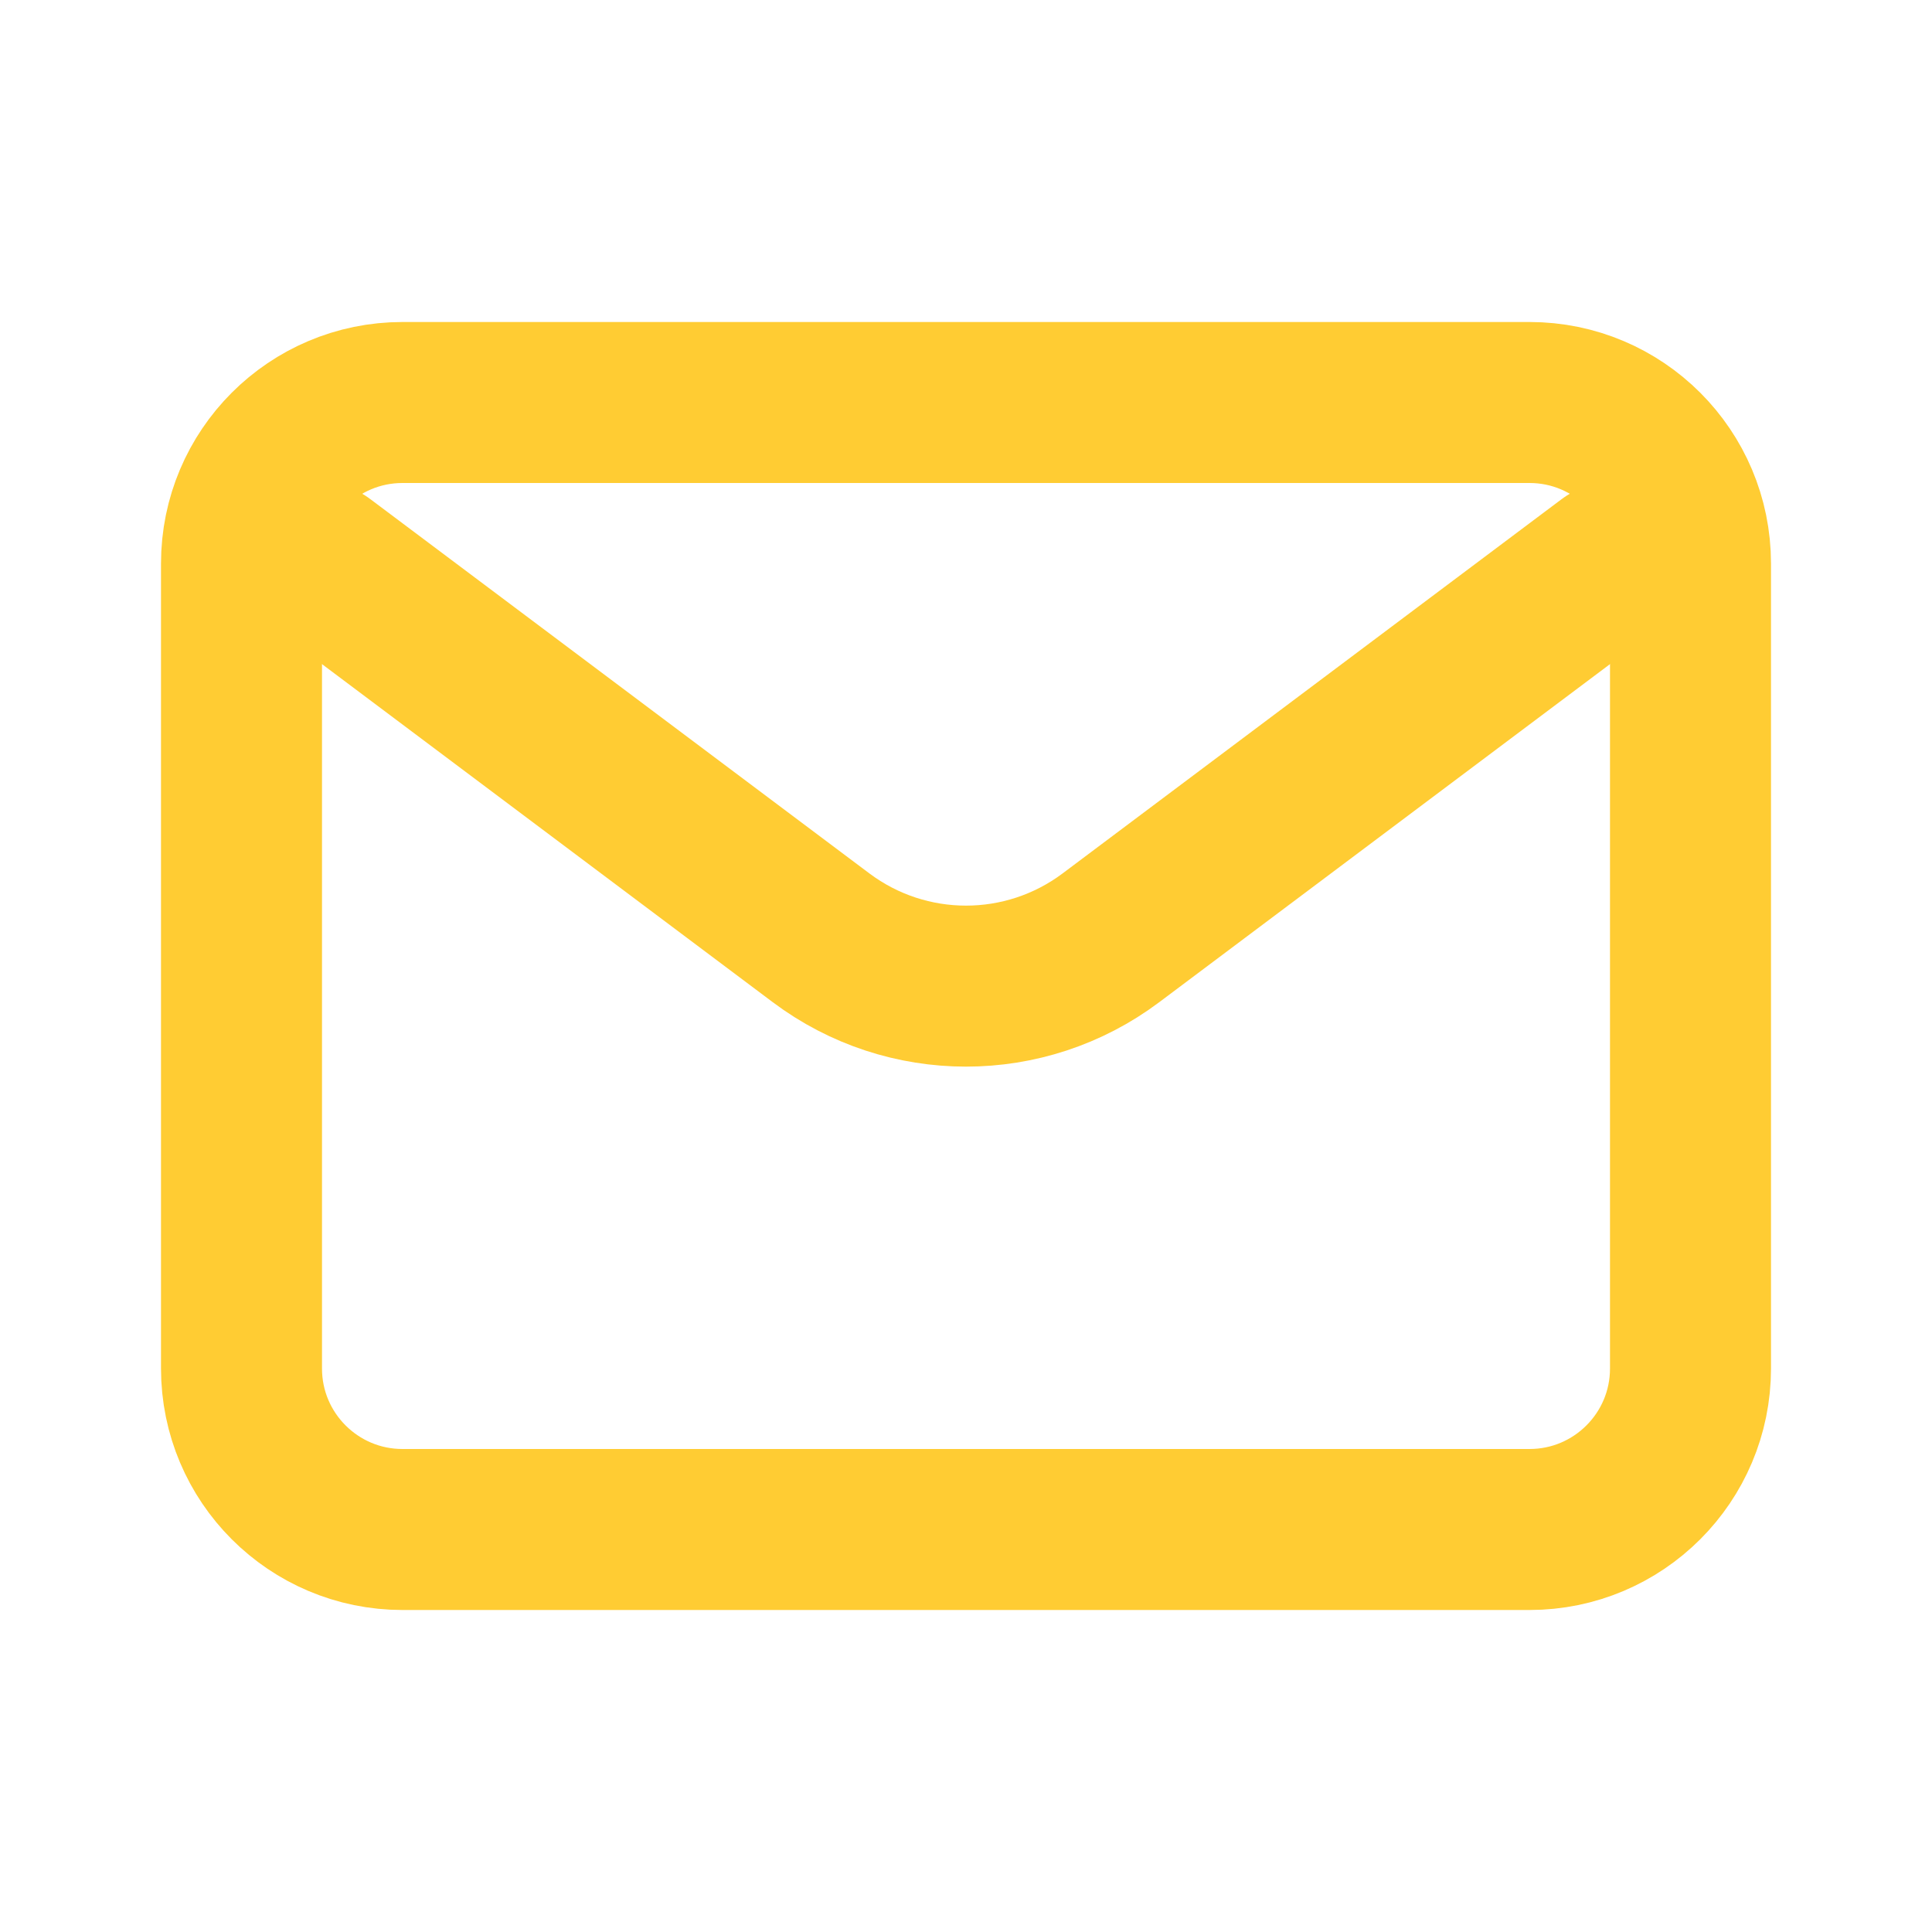
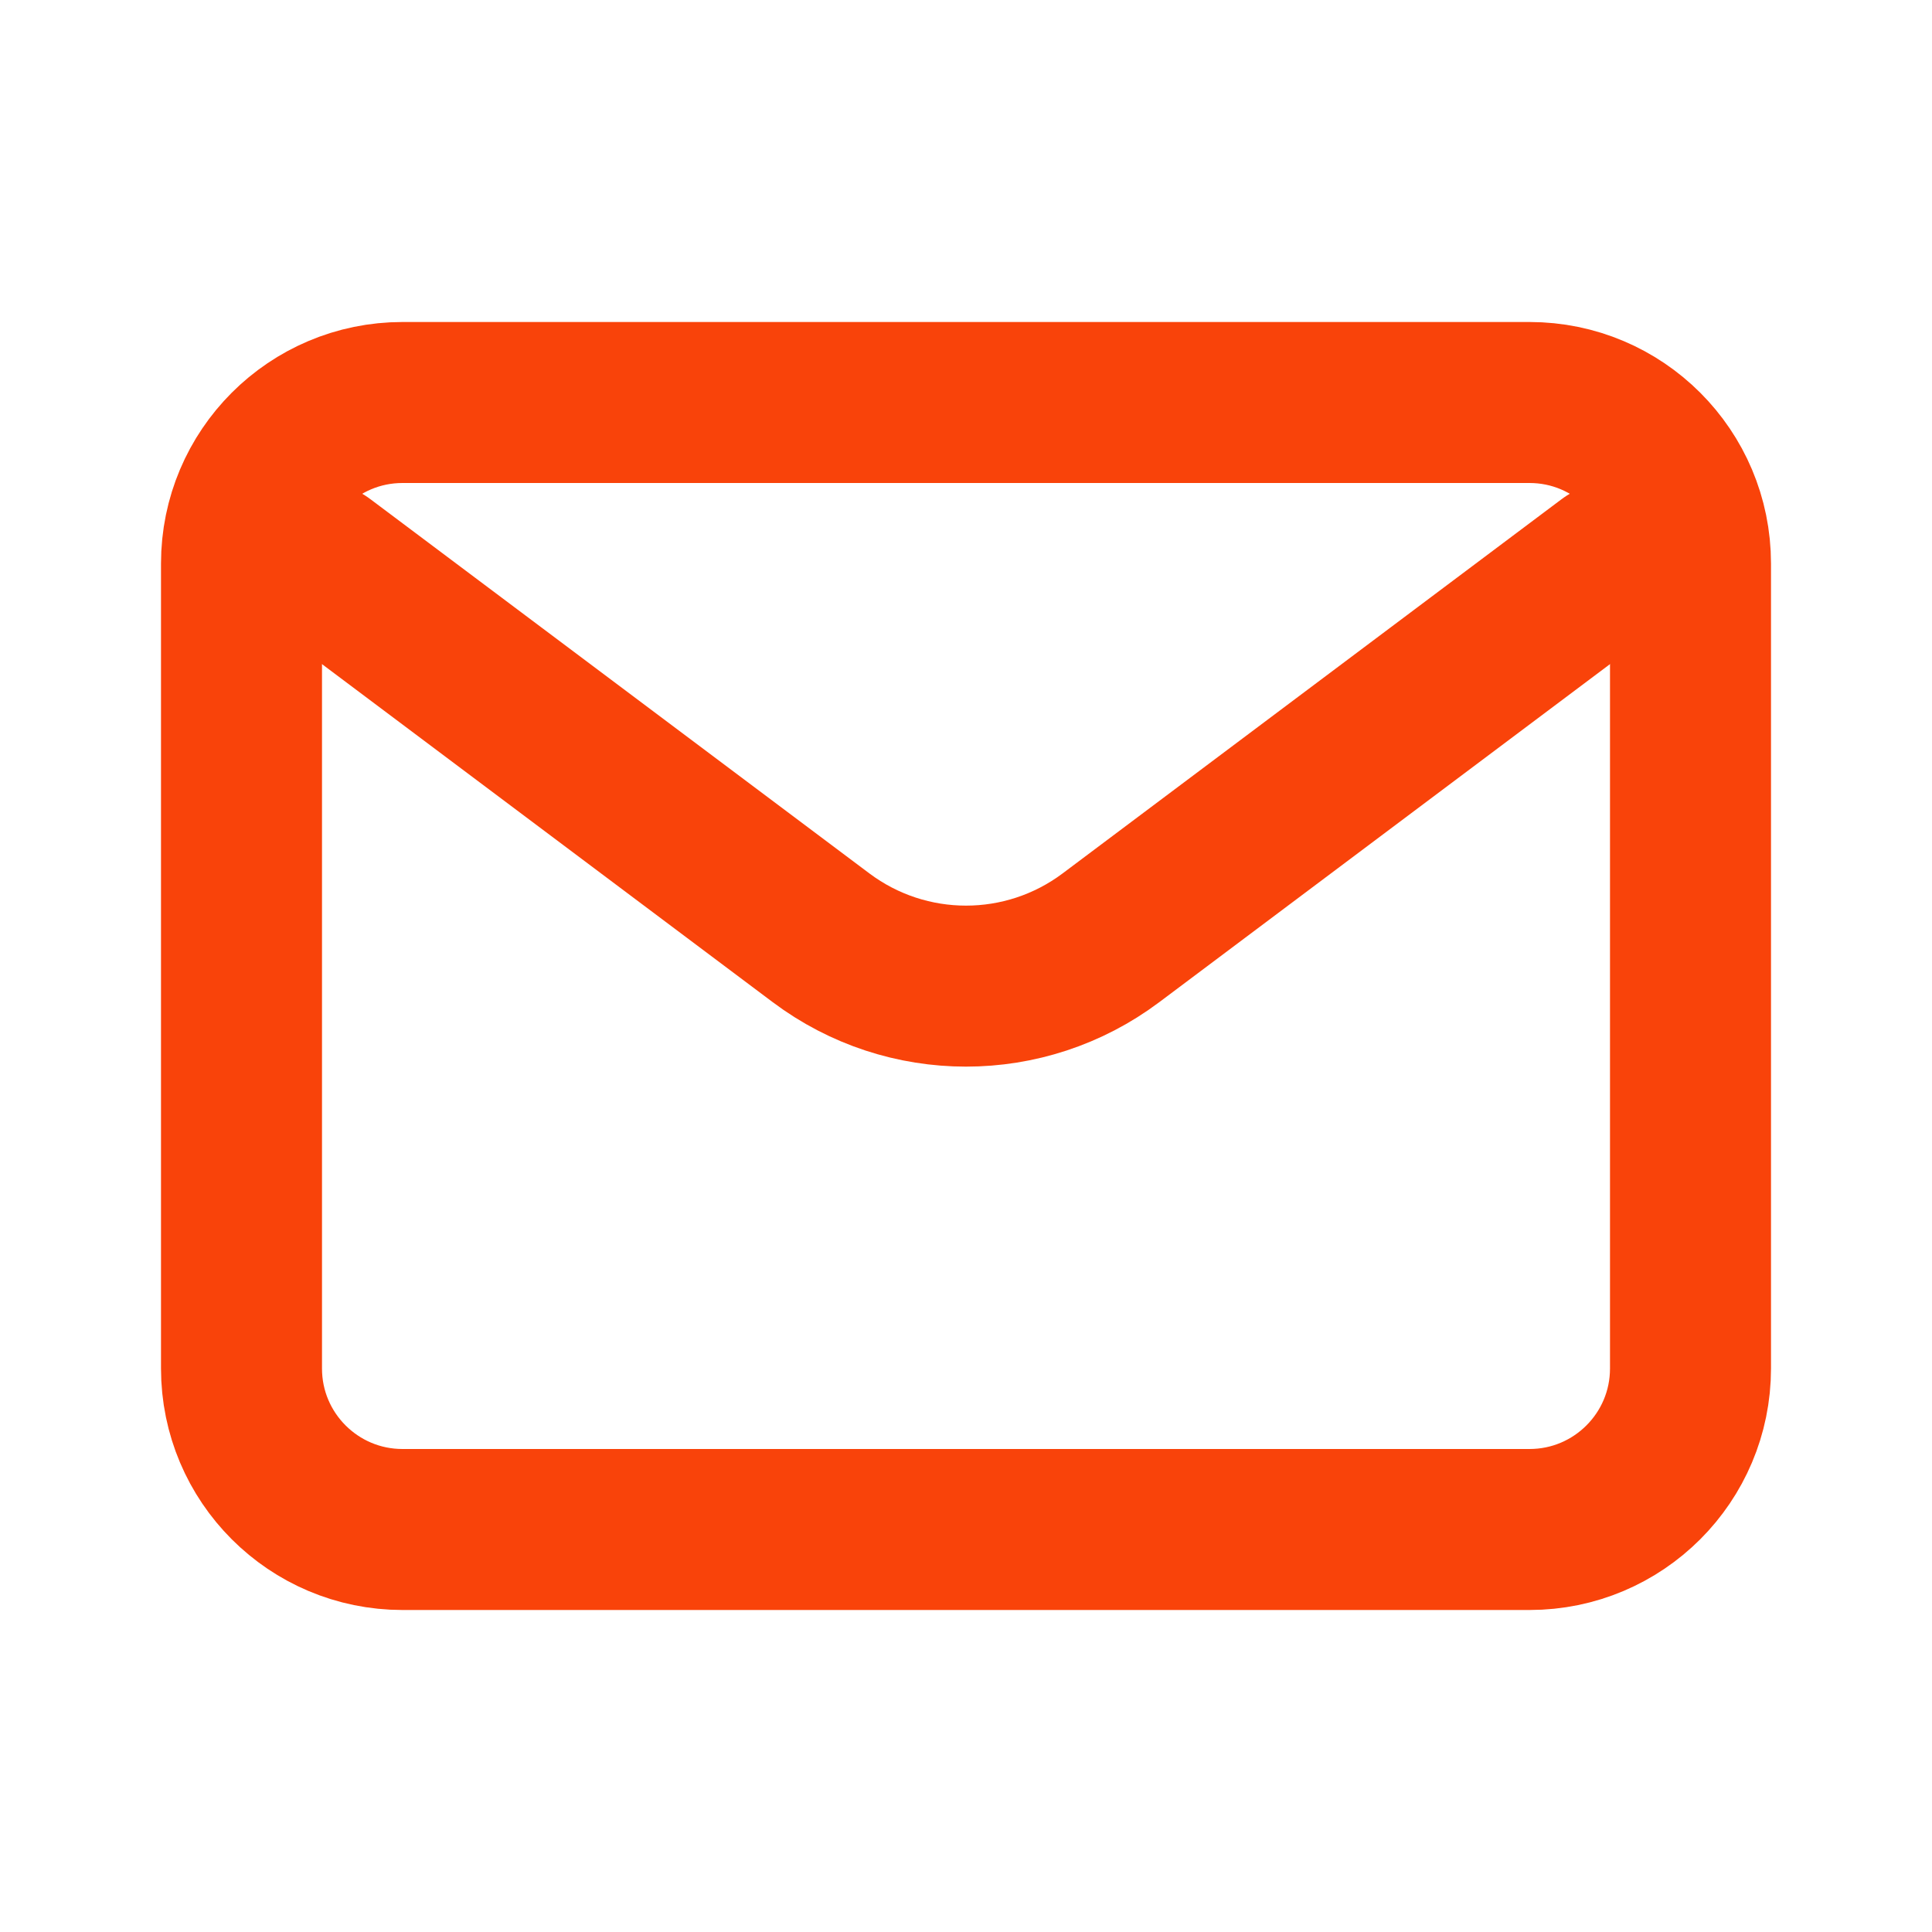
<svg xmlns="http://www.w3.org/2000/svg" width="800px" height="800px" viewBox="0 0 24 24" fill="none">
-   <path d="M4 7L10.2 11.65C11.267 12.45 12.733 12.45 13.8 11.65L20 7" stroke="#ffcc33" stroke-width="2" stroke-linecap="round" stroke-linejoin="round" />
-   <rect x="3" y="5" width="18" height="14" rx="2" stroke="#ffcc33" stroke-width="2" stroke-linecap="round" />
+   <path d="M4 7L10.2 11.65C11.267 12.45 12.733 12.45 13.8 11.65L20 7" stroke="#f9430a" stroke-width="2" stroke-linecap="round" stroke-linejoin="round" />
+   <rect x="3" y="5" width="18" height="14" rx="2" stroke="#f9430a" stroke-width="2" stroke-linecap="round" />
</svg>
